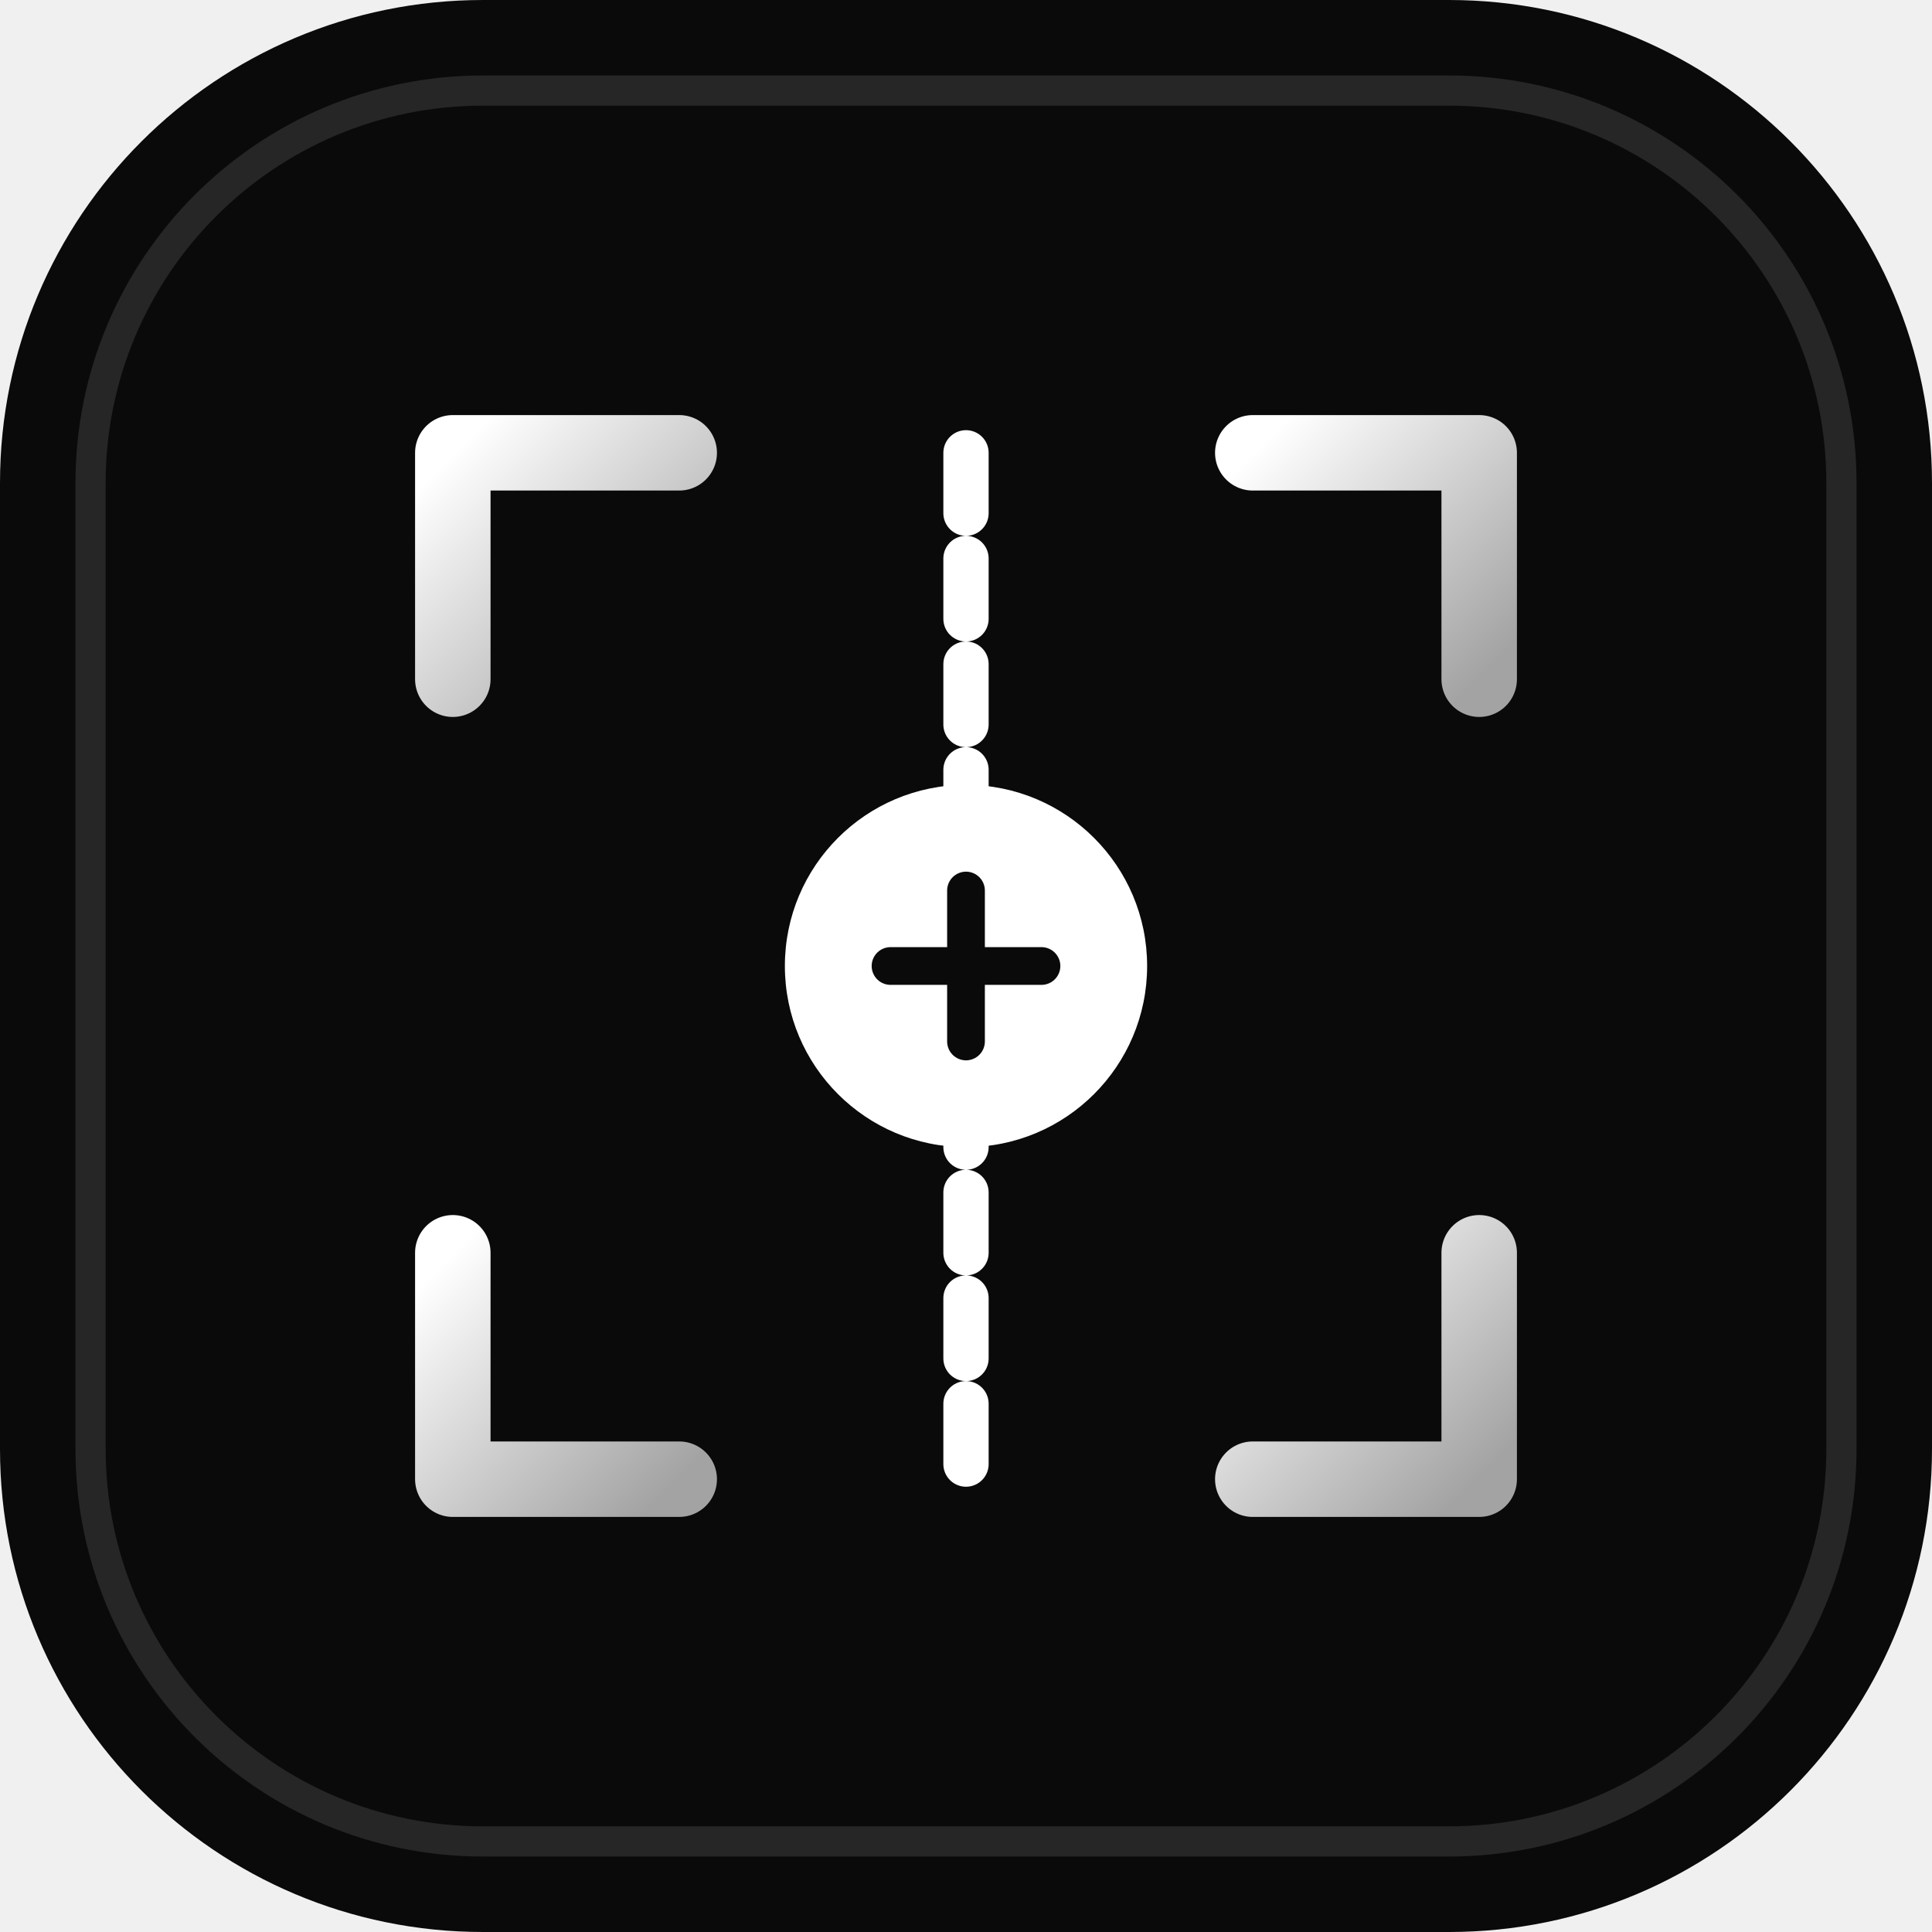
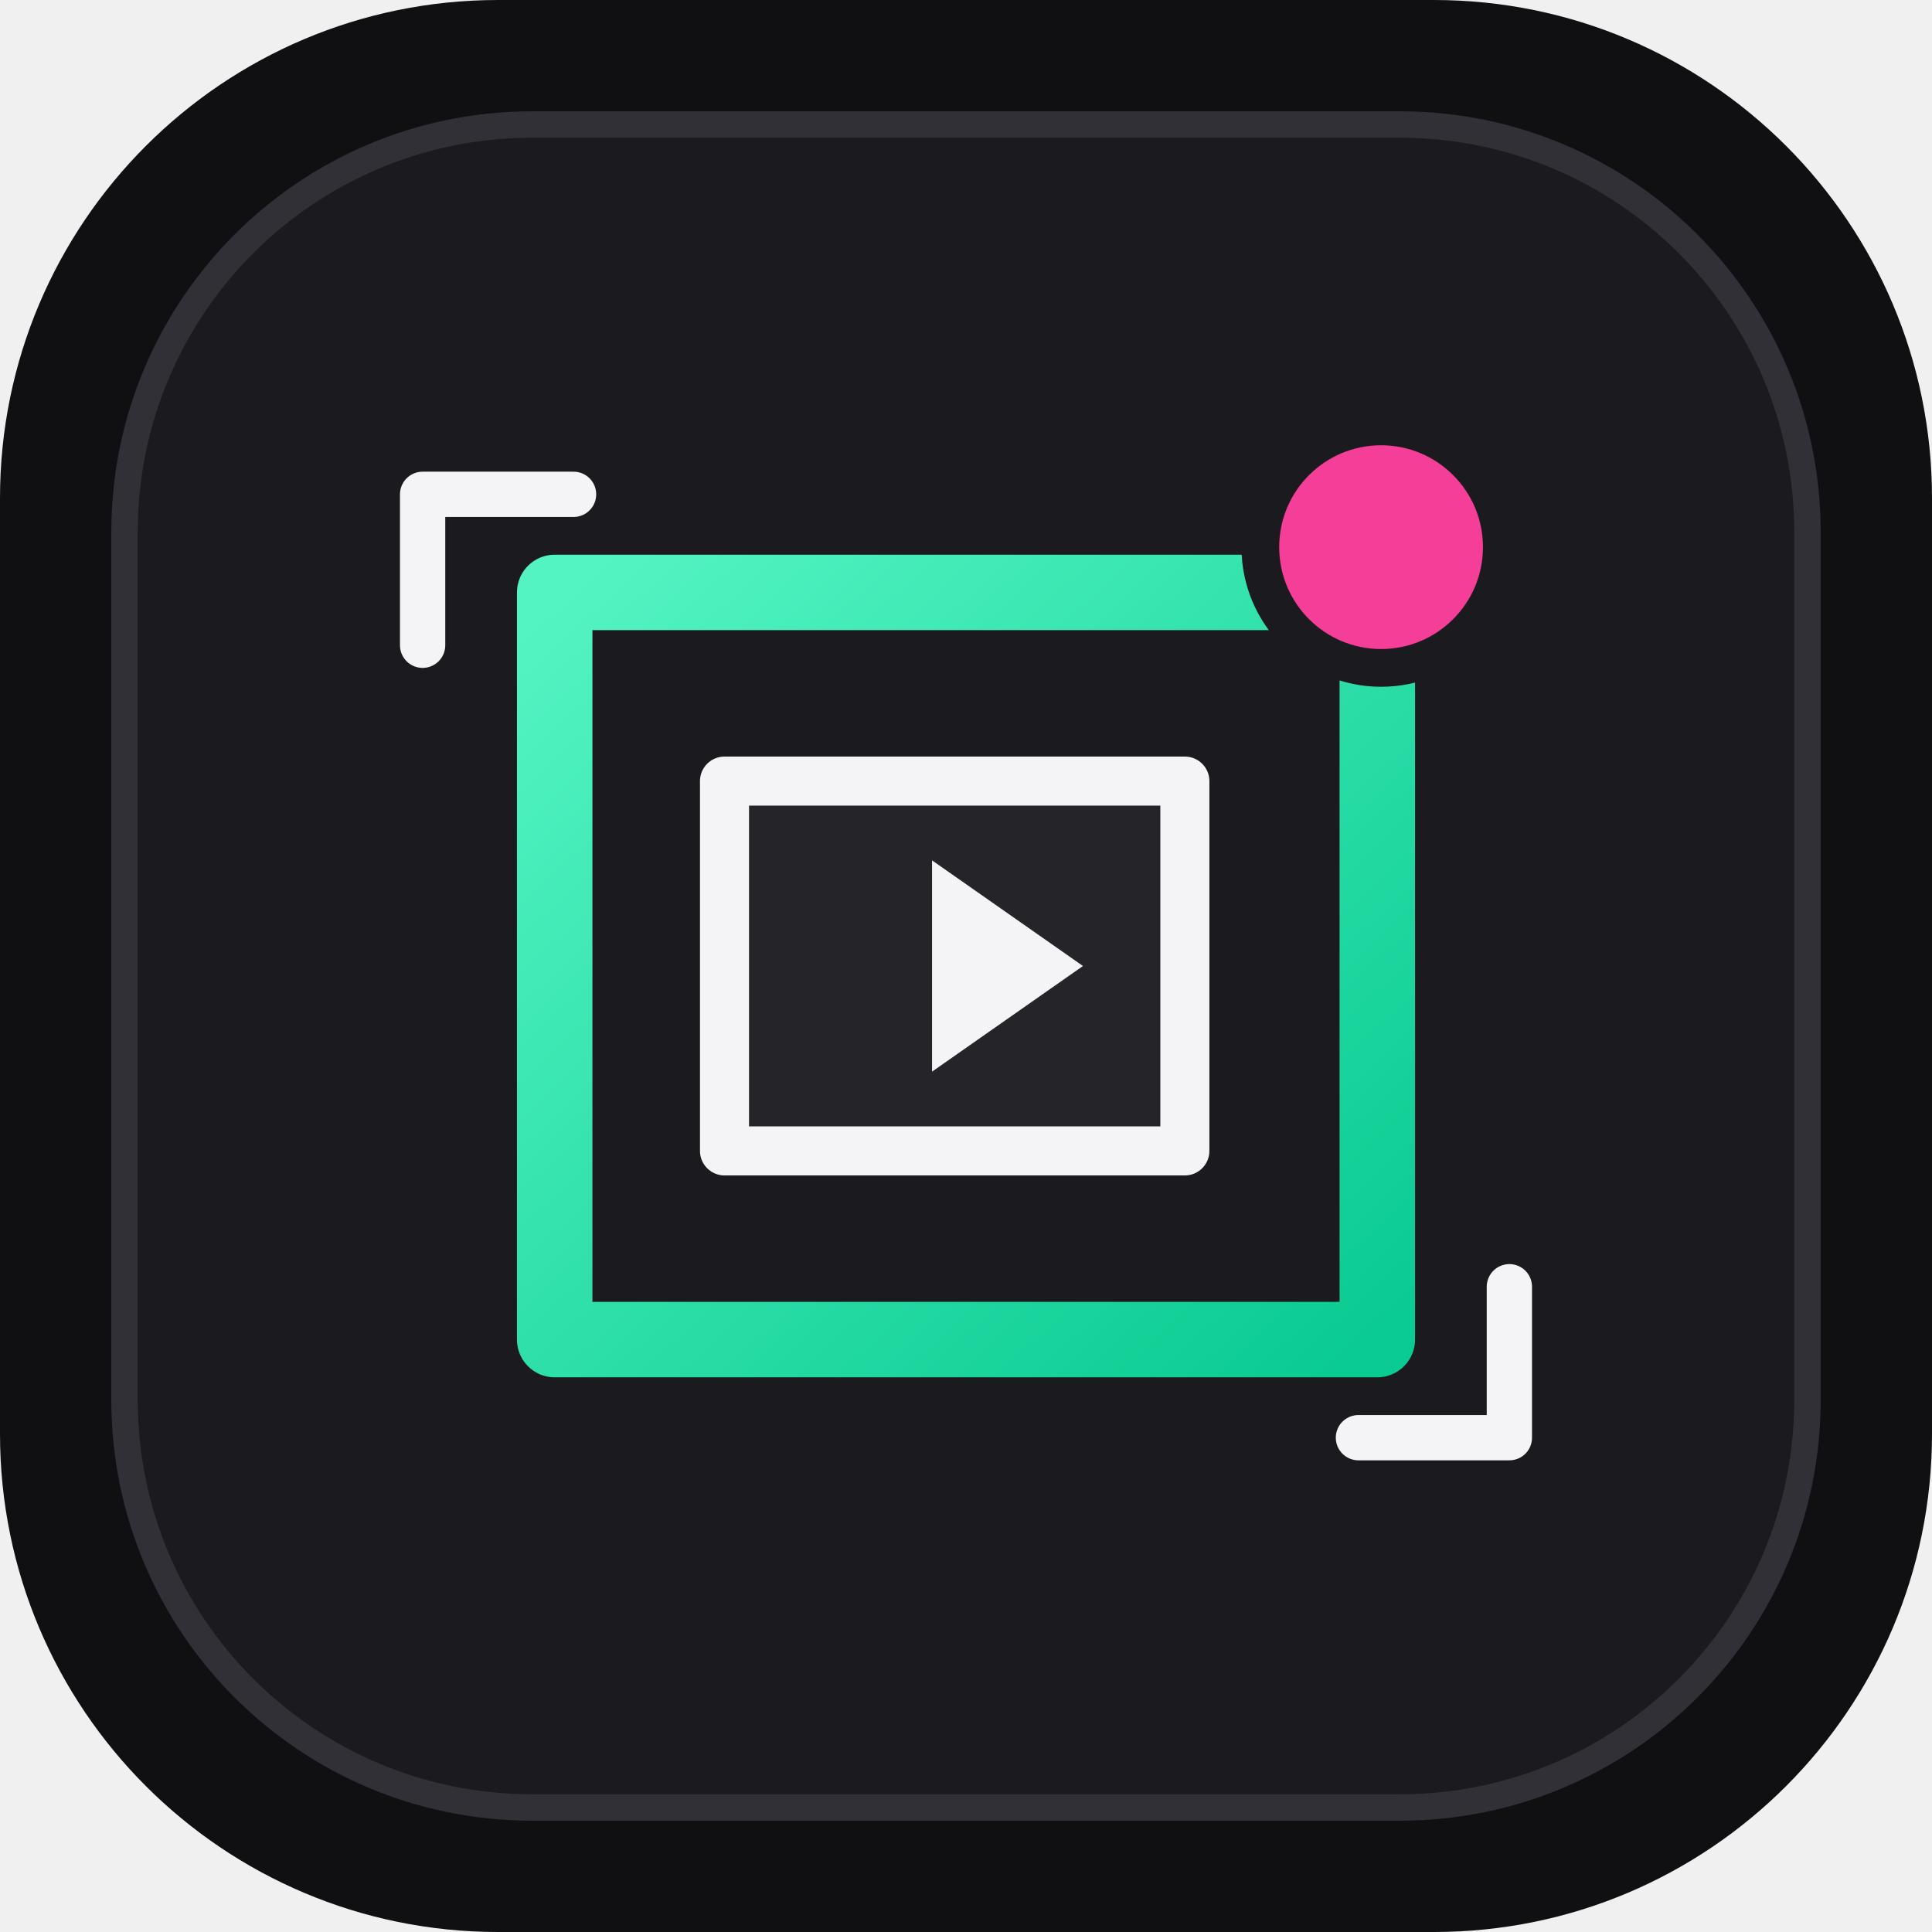
<svg xmlns="http://www.w3.org/2000/svg" viewBox="0 0 512 512" width="512" height="512">
-   <rect width="512" height="512" rx="128" fill="#0a0a0a" />
-   <rect x="24" y="24" width="464" height="464" rx="104" fill="none" stroke="#262626" stroke-width="8" />
  <defs>
-     <linearGradient id="grad" x1="0%" y1="0%" x2="100%" y2="100%">
-       <stop offset="0%" stop-color="#ffffff" />
-       <stop offset="100%" stop-color="#a3a3a3" />
+     <linearGradient id="mint" x1="0" y1="0" x2="1" y2="1">
+       <stop offset="0" stop-color="#53f4c2" />
+       <stop offset="1" stop-color="#0acb92" />
    </linearGradient>
  </defs>
-   <path d="M 120 180 L 120 120 L 180 120" stroke="url(#grad)" stroke-width="20" stroke-linecap="round" stroke-linejoin="round" fill="none" />
-   <path d="M 332 120 L 392 120 L 392 180" stroke="url(#grad)" stroke-width="20" stroke-linecap="round" stroke-linejoin="round" fill="none" />
-   <path d="M 392 332 L 392 392 L 332 392" stroke="url(#grad)" stroke-width="20" stroke-linecap="round" stroke-linejoin="round" fill="none" />
-   <path d="M 180 392 L 120 392 L 120 332" stroke="url(#grad)" stroke-width="20" stroke-linecap="round" stroke-linejoin="round" fill="none" />
-   <line x1="256" y1="120" x2="256" y2="392" stroke="#ffffff" stroke-width="12" stroke-dasharray="16 12" stroke-linecap="round" />
-   <circle cx="256" cy="256" r="48" fill="#ffffff" />
-   <path d="M 236 256 L 276 256 M 256 236 L 256 276" stroke="#0a0a0a" stroke-width="10" stroke-linecap="round" />
+   <rect width="512" height="512" rx="132" fill="#101013" />
+   <rect x="33" y="33" width="446" height="446" rx="108" fill="#1b1b1f" stroke="#303036" stroke-width="7" />
+   <path d="M147 157h218v198H147z" fill="none" stroke="url(#mint)" stroke-width="20" stroke-linejoin="round" />
+   <path d="M192 207h122v98H192z" fill="#242429" stroke="#f4f4f7" stroke-width="13" stroke-linejoin="round" />
+   <path d="m247 228 40 28-40 28z" fill="#f4f4f7" />
+   <circle cx="366" cy="145" r="32" fill="#f43e98" stroke="#1b1b1f" stroke-width="10" />
+   <path d="M112 131h40M112 131v40M400 381h-40m40 0v-40" fill="none" stroke="#f4f4f7" stroke-width="12" stroke-linecap="round" />
</svg>
